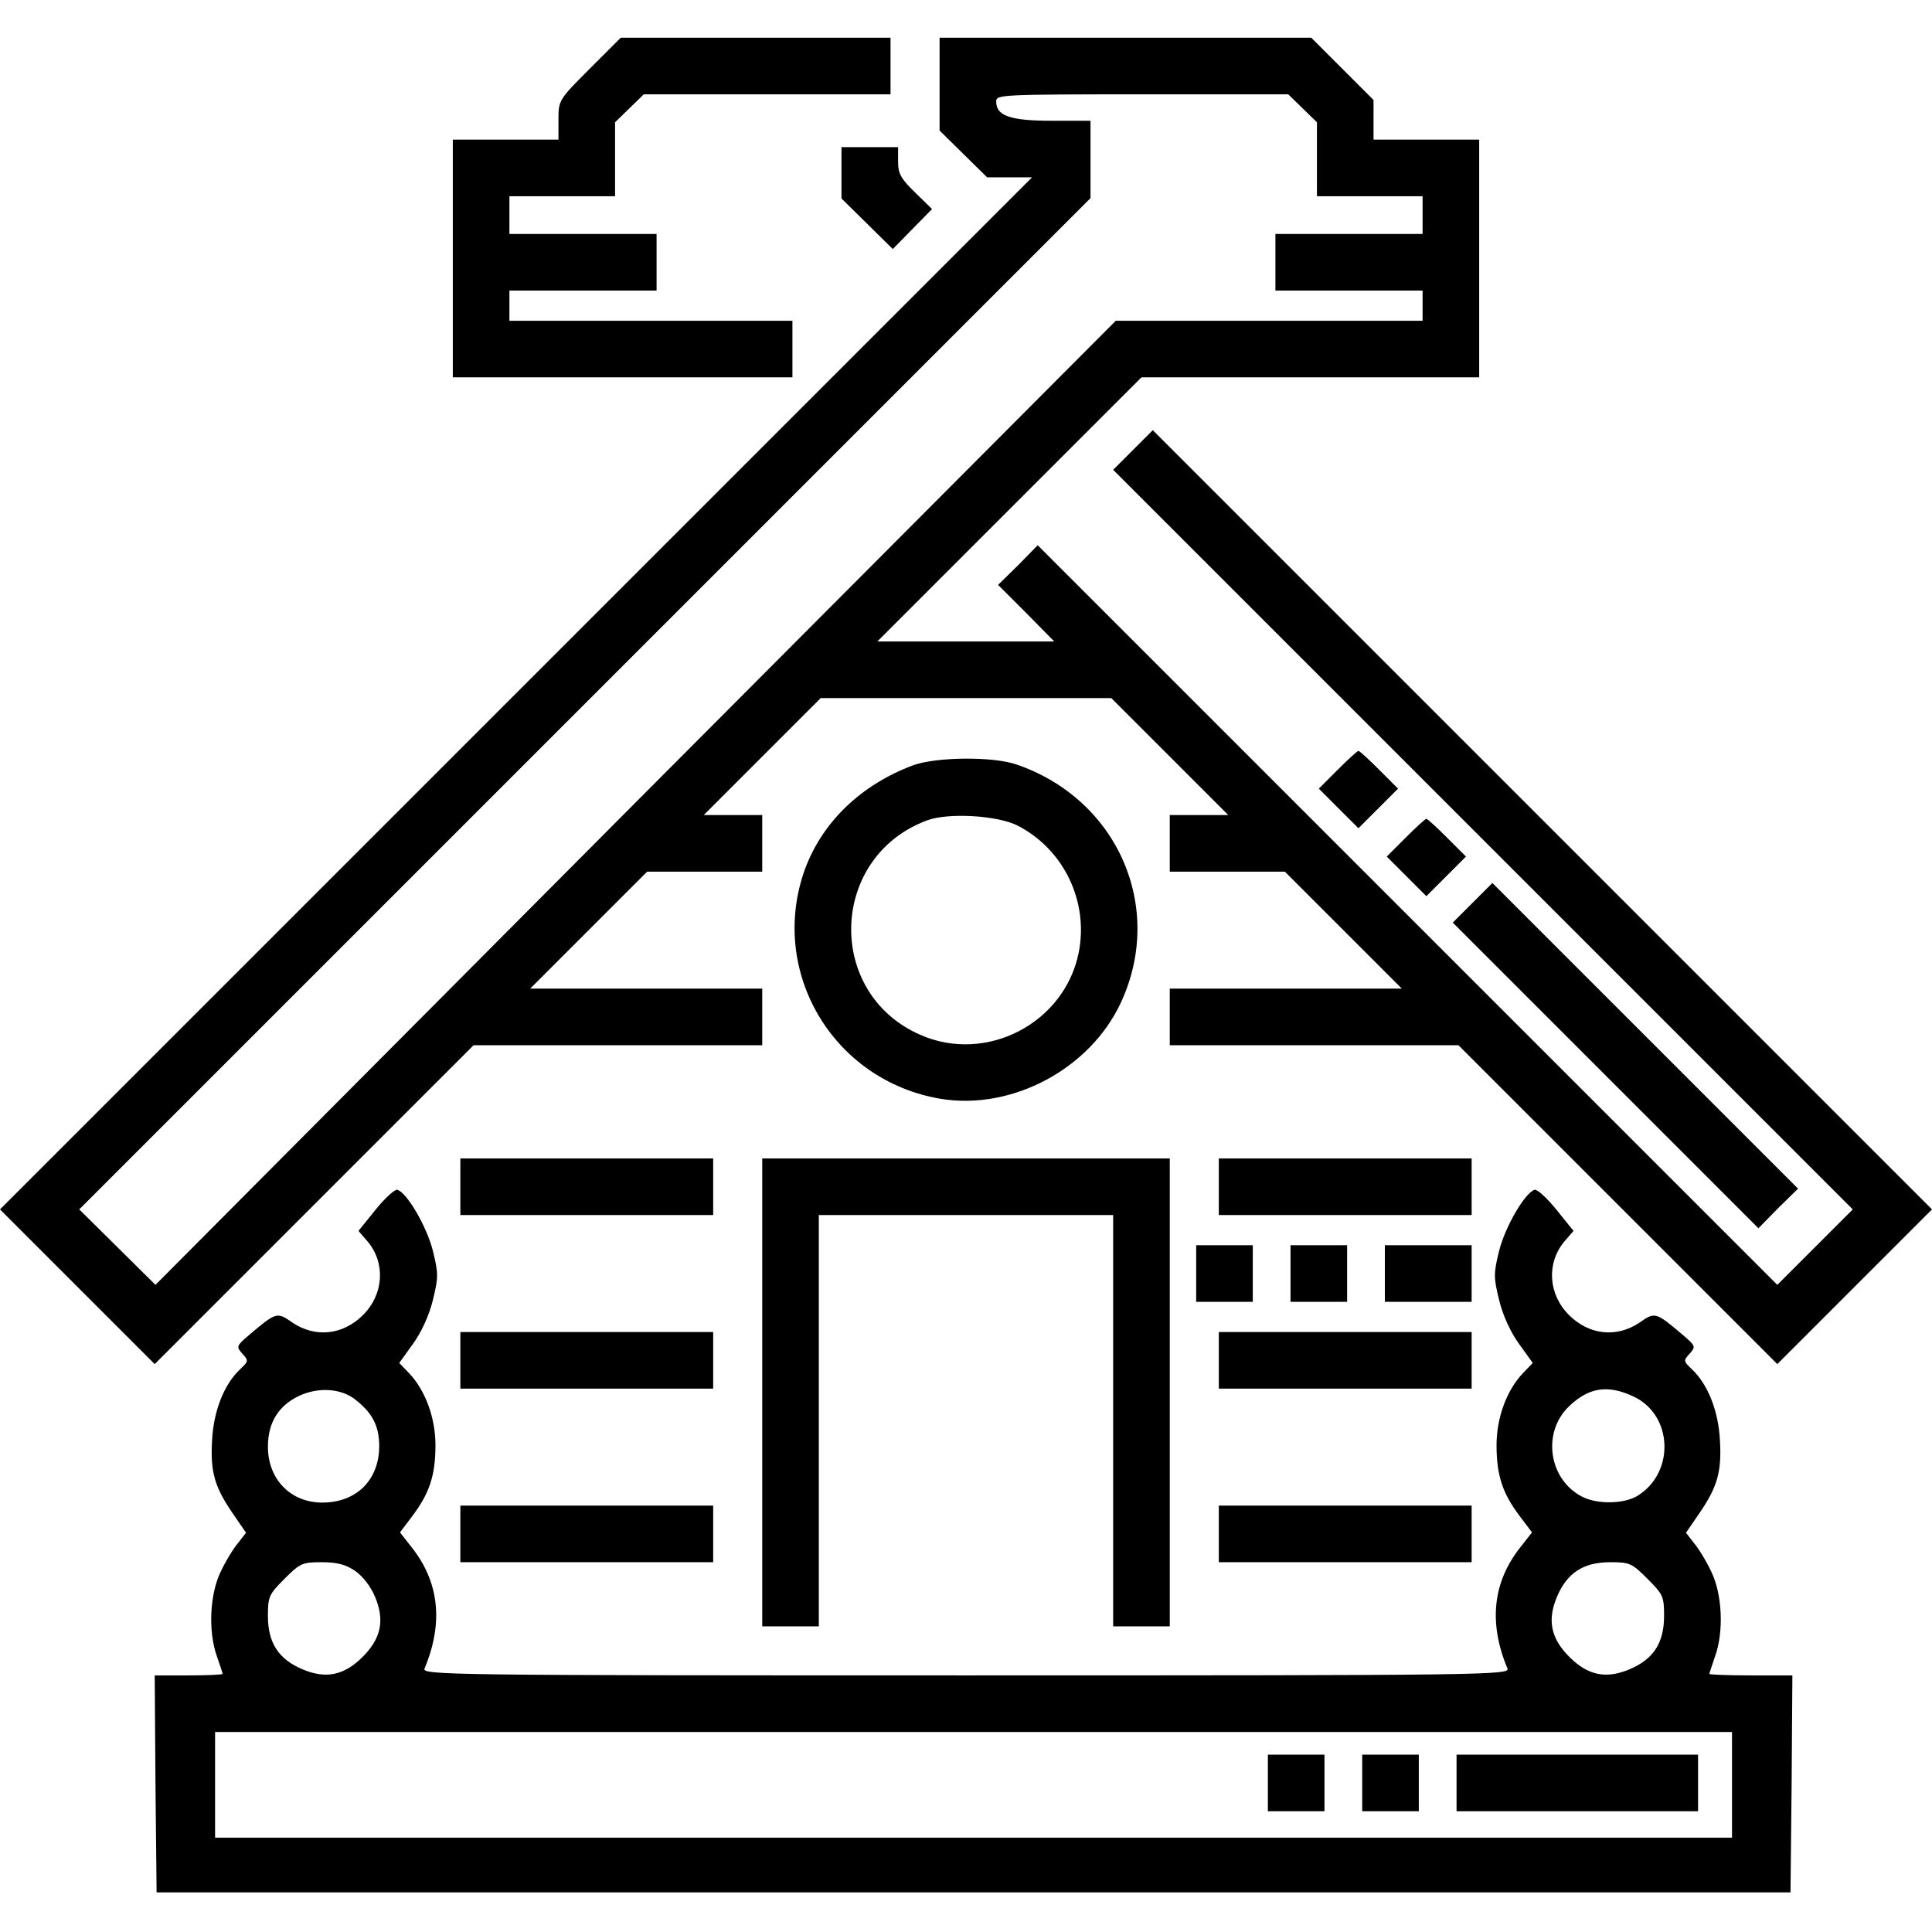
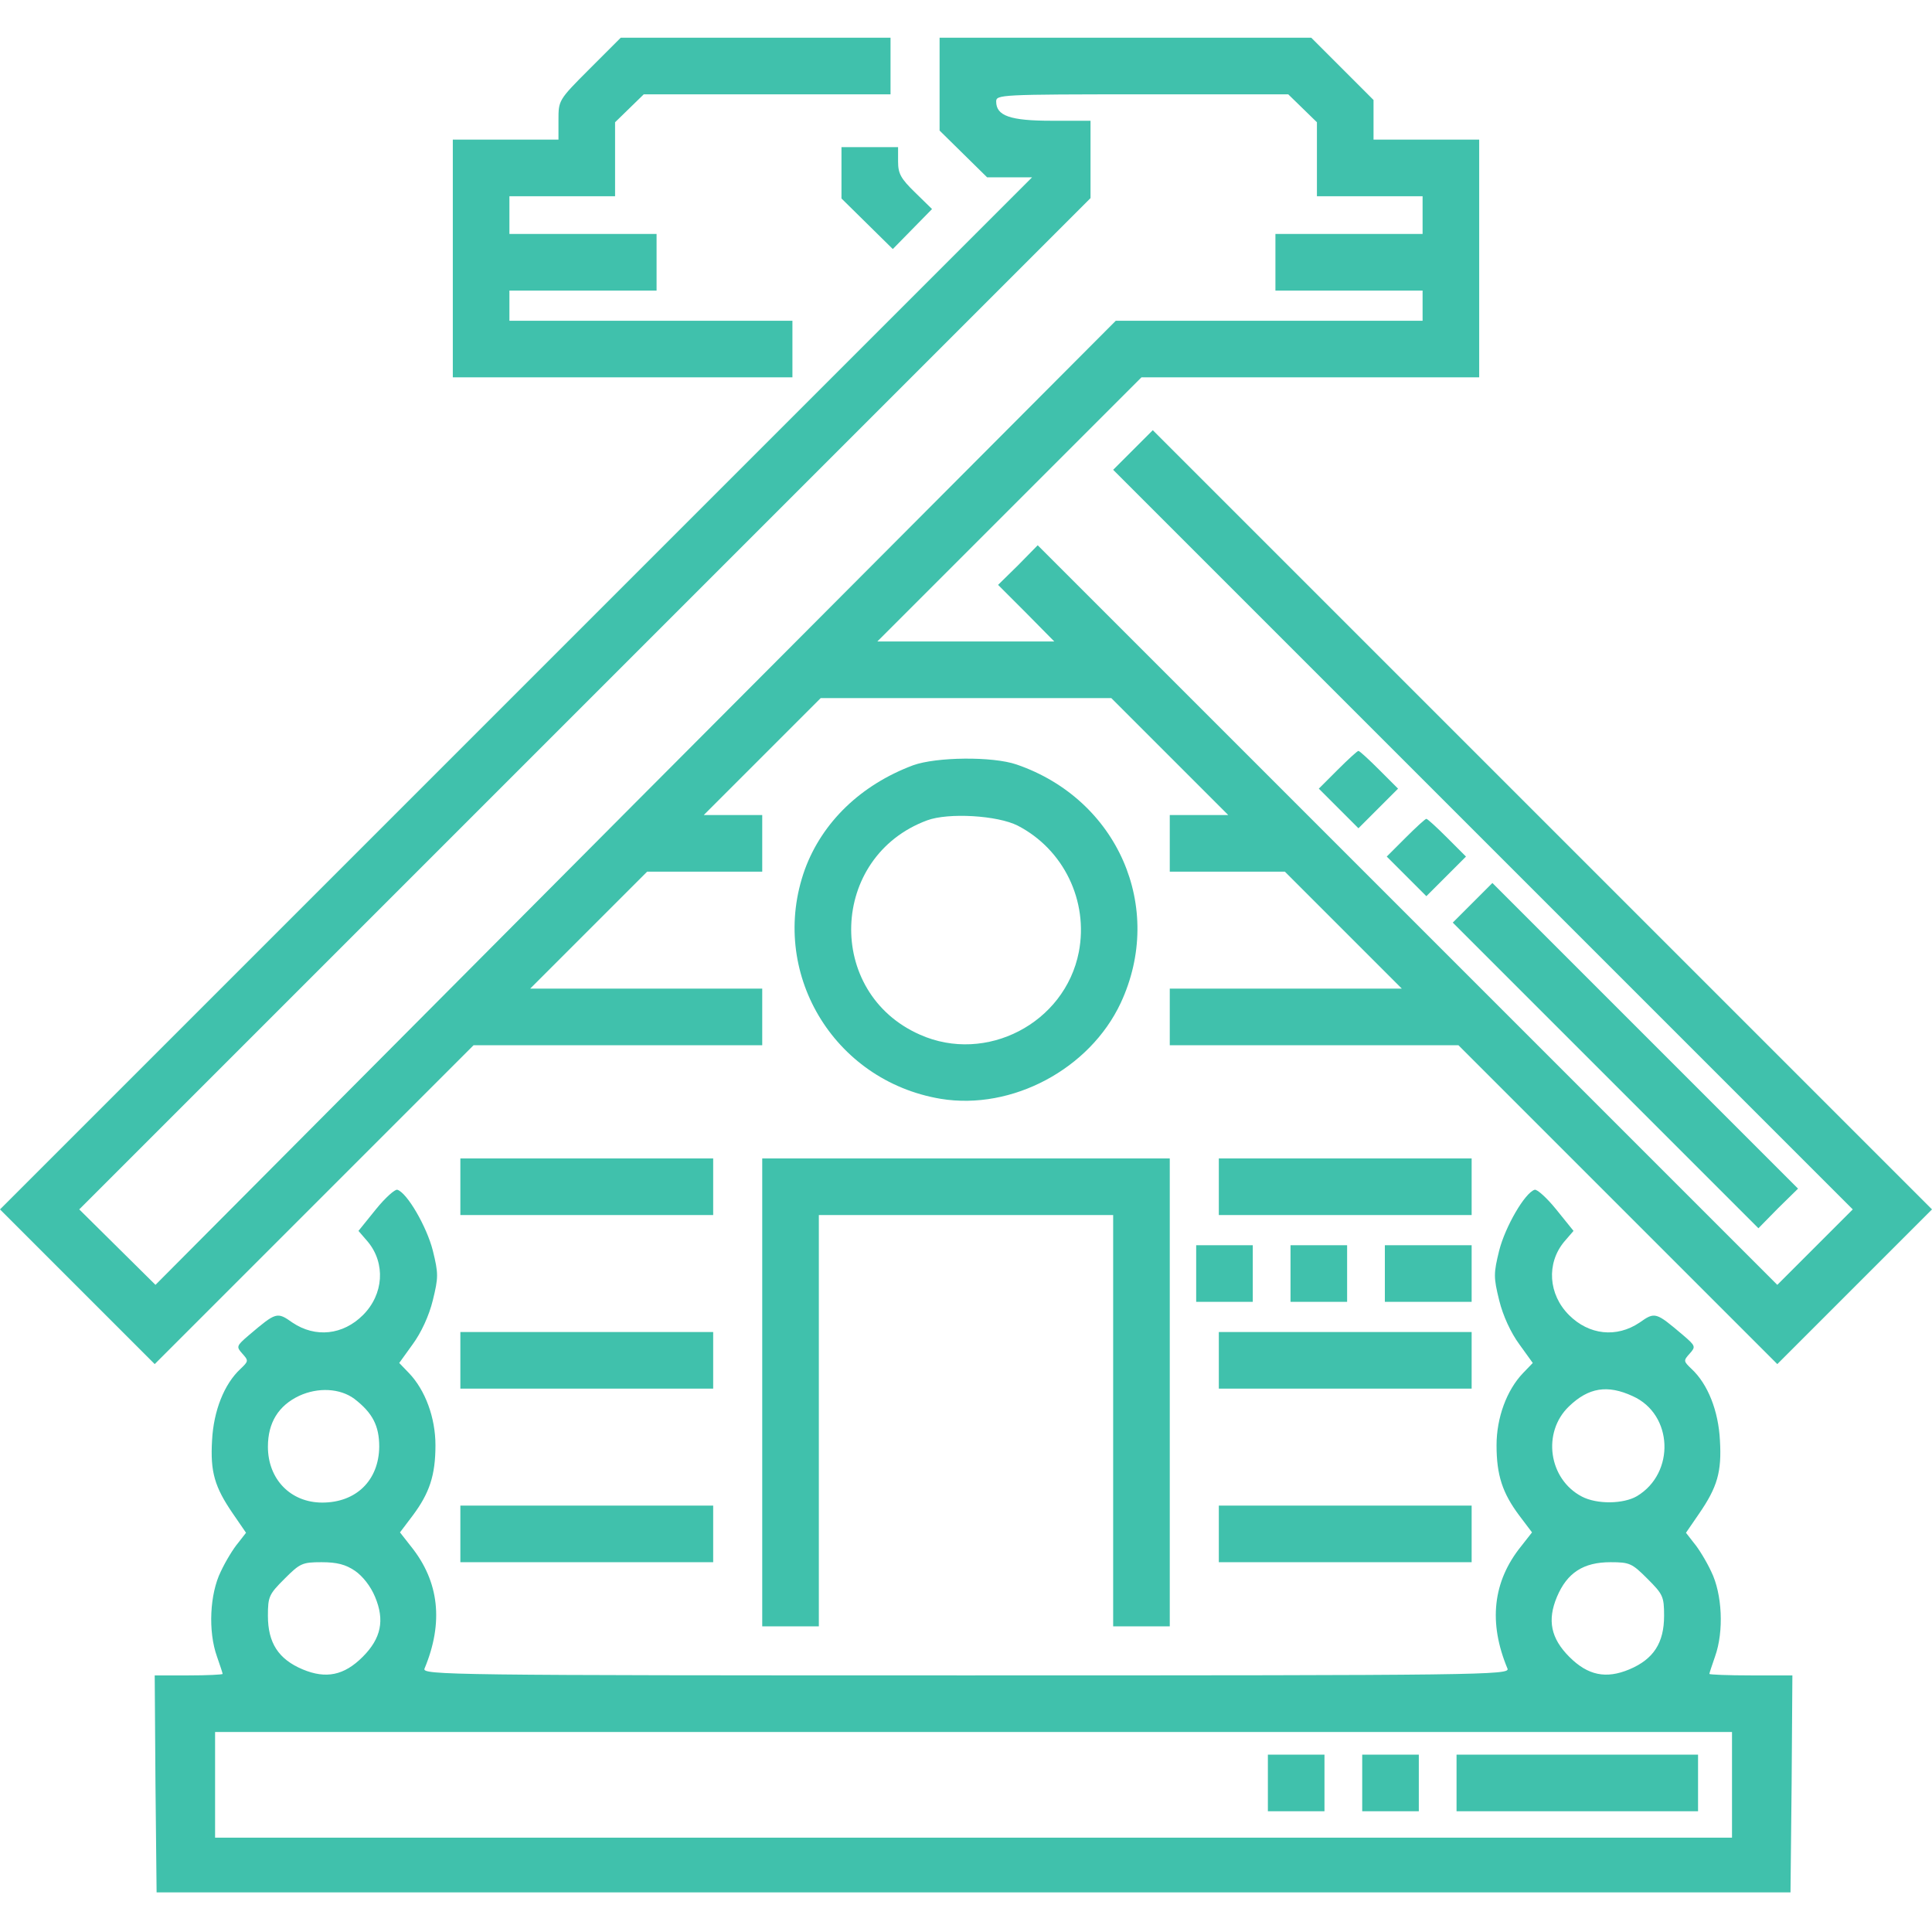
<svg xmlns="http://www.w3.org/2000/svg" version="1.0" width="512pt" height="512pt" viewBox="0 0 512 512" preserveAspectRatio="xMidYMid meet">
-   <g transform="translate(0,512) scale(0.1,-0.1)" fill="#000000" stroke="none">
+   <g transform="translate(0,512) scale(0.1,-0.1)" fill="#40c1ac" stroke="none">
    <path d="M1562 4937 c-82 -82 -82 -83 -82 -135 l0 -52 -140 0 -140 0 0 -315 0 -315 450 0 450 0 0 75 0 75 -375 0 -375 0 0 40 0 40 195 0 195 0 0 75 0 75 -195 0 -195 0 0 50 0 50 140 0 140 0 0 98 0 98 38 37 38 37 327 0 327 0 0 75 0 75 -358 0 -357 0 -83 -83z" />
    <path d="M2490 4897 l0 -123 63 -62 63 -62 59 0 60 0 -1368 -1368 -1367 -1367 205 -205 205 -205 423 423 422 422 383 0 382 0 0 75 0 75 -307 0 -308 0 155 155 155 155 152 0 153 0 0 75 0 75 -77 0 -78 0 155 155 155 155 385 0 385 0 155 -155 155 -155 -78 0 -77 0 0 -75 0 -75 153 0 152 0 155 -155 155 -155 -308 0 -307 0 0 -75 0 -75 382 0 383 0 422 -422 423 -423 205 205 205 205 -1032 1032 -1033 1033 -52 -52 -53 -53 980 -980 980 -980 -100 -100 -100 -100 -980 980 -980 980 -52 -53 -53 -52 75 -75 74 -75 -234 0 -235 0 350 350 350 350 447 0 448 0 0 315 0 315 -140 0 -140 0 0 53 0 52 -83 83 -82 82 -493 0 -492 0 0 -123z m962 -64 l38 -37 0 -98 0 -98 140 0 140 0 0 -50 0 -50 -195 0 -195 0 0 -75 0 -75 195 0 195 0 0 -40 0 -40 -406 0 -407 0 -1273 -1277 -1272 -1278 -101 100 -101 100 1340 1340 1340 1340 0 103 0 102 -103 0 c-110 0 -147 13 -147 51 0 18 10 19 387 19 l387 0 38 -37z" />
    <path d="M2230 4662 l0 -68 68 -67 68 -67 52 53 52 53 -45 44 c-38 37 -45 50 -45 82 l0 38 -75 0 -75 0 0 -68z" />
    <path d="M3545 3080 l-50 -50 53 -53 52 -52 52 52 53 53 -50 50 c-27 27 -52 50 -55 50 -3 0 -28 -23 -55 -50z" />
    <path d="M2420 3092 c-139 -52 -241 -151 -287 -276 -97 -270 74 -560 360 -608 189 -31 395 79 477 254 118 253 -8 540 -276 632 -64 22 -213 20 -274 -2z m277 -160 c122 -63 188 -200 162 -335 -37 -189 -246 -297 -421 -219 -252 111 -240 472 19 568 57 21 187 13 240 -14z" />
    <path d="M3725 2900 l-50 -50 53 -53 52 -52 52 52 53 53 -50 50 c-27 27 -52 50 -55 50 -3 0 -28 -23 -55 -50z" />
    <path d="M3902 2727 l-52 -52 405 -405 405 -405 52 53 53 52 -405 405 -405 405 -53 -53z" />
    <path d="M1220 1975 l0 -75 335 0 335 0 0 75 0 75 -335 0 -335 0 0 -75z" />
    <path d="M2020 1430 l0 -620 75 0 75 0 0 545 0 545 390 0 390 0 0 -545 0 -545 75 0 75 0 0 620 0 620 -540 0 -540 0 0 -620z" />
    <path d="M3230 1975 l0 -75 335 0 335 0 0 75 0 75 -335 0 -335 0 0 -75z" />
    <path d="M996 1915 l-46 -57 25 -29 c47 -57 42 -139 -13 -194 -53 -53 -126 -61 -187 -20 -41 29 -43 28 -115 -33 -34 -29 -34 -31 -18 -49 17 -19 17 -20 -5 -41 -43 -40 -71 -111 -75 -189 -5 -84 7 -124 55 -194 l35 -51 -21 -27 c-12 -14 -33 -48 -46 -76 -29 -59 -34 -158 -10 -225 8 -23 15 -44 15 -46 0 -2 -41 -4 -90 -4 l-90 0 2 -287 3 -288 2165 0 2165 0 3 288 2 287 -110 0 c-60 0 -110 2 -110 4 0 2 7 23 15 46 24 67 19 166 -10 225 -13 28 -34 62 -46 76 l-21 27 35 51 c48 70 60 110 55 194 -4 78 -32 149 -75 189 -22 21 -22 22 -5 41 16 18 16 20 -18 49 -72 61 -74 62 -115 33 -61 -41 -134 -33 -187 20 -55 55 -60 137 -13 194 l25 29 -46 57 c-25 31 -51 54 -57 52 -26 -8 -78 -98 -94 -161 -15 -61 -15 -71 0 -132 10 -41 31 -86 53 -116 l36 -50 -26 -27 c-43 -45 -70 -118 -70 -191 0 -80 16 -127 60 -186 l34 -45 -29 -37 c-75 -93 -87 -202 -36 -324 7 -17 -65 -18 -1435 -18 -1370 0 -1442 1 -1435 18 51 122 39 231 -36 324 l-29 37 34 45 c44 59 60 106 60 186 0 73 -27 146 -70 191 l-26 27 36 50 c22 30 43 75 53 116 15 61 15 71 0 132 -16 63 -68 153 -94 161 -6 2 -32 -21 -57 -52z m-57 -502 c48 -37 66 -71 66 -127 -1 -89 -61 -148 -151 -148 -84 0 -144 62 -144 148 0 64 28 109 83 135 50 23 108 20 146 -8z m3388 7 c107 -48 113 -204 11 -265 -36 -21 -106 -22 -146 -1 -88 46 -106 170 -34 239 52 50 102 58 169 27z m-3386 -463 c20 -14 41 -40 53 -69 26 -62 16 -110 -33 -159 -49 -49 -97 -59 -159 -33 -64 27 -92 70 -92 142 0 51 3 57 44 98 41 41 47 44 98 44 41 0 64 -6 89 -23z m3425 -21 c41 -41 44 -47 44 -98 0 -72 -28 -115 -92 -142 -62 -26 -110 -16 -159 33 -49 49 -59 97 -33 159 27 64 70 92 142 92 51 0 57 -3 98 -44z m224 -546 l0 -140 -2010 0 -2010 0 0 140 0 140 2010 0 2010 0 0 -140z" />
    <path d="M3360 395 l0 -75 75 0 75 0 0 75 0 75 -75 0 -75 0 0 -75z" />
    <path d="M3610 395 l0 -75 75 0 75 0 0 75 0 75 -75 0 -75 0 0 -75z" />
    <path d="M3860 395 l0 -75 320 0 320 0 0 75 0 75 -320 0 -320 0 0 -75z" />
    <path d="M3170 1745 l0 -75 75 0 75 0 0 75 0 75 -75 0 -75 0 0 -75z" />
    <path d="M3420 1745 l0 -75 75 0 75 0 0 75 0 75 -75 0 -75 0 0 -75z" />
    <path d="M3670 1745 l0 -75 115 0 115 0 0 75 0 75 -115 0 -115 0 0 -75z" />
    <path d="M1220 1515 l0 -75 335 0 335 0 0 75 0 75 -335 0 -335 0 0 -75z" />
    <path d="M3230 1515 l0 -75 335 0 335 0 0 75 0 75 -335 0 -335 0 0 -75z" />
    <path d="M1220 1055 l0 -75 335 0 335 0 0 75 0 75 -335 0 -335 0 0 -75z" />
    <path d="M3230 1055 l0 -75 335 0 335 0 0 75 0 75 -335 0 -335 0 0 -75z" />
  </g>
</svg>
